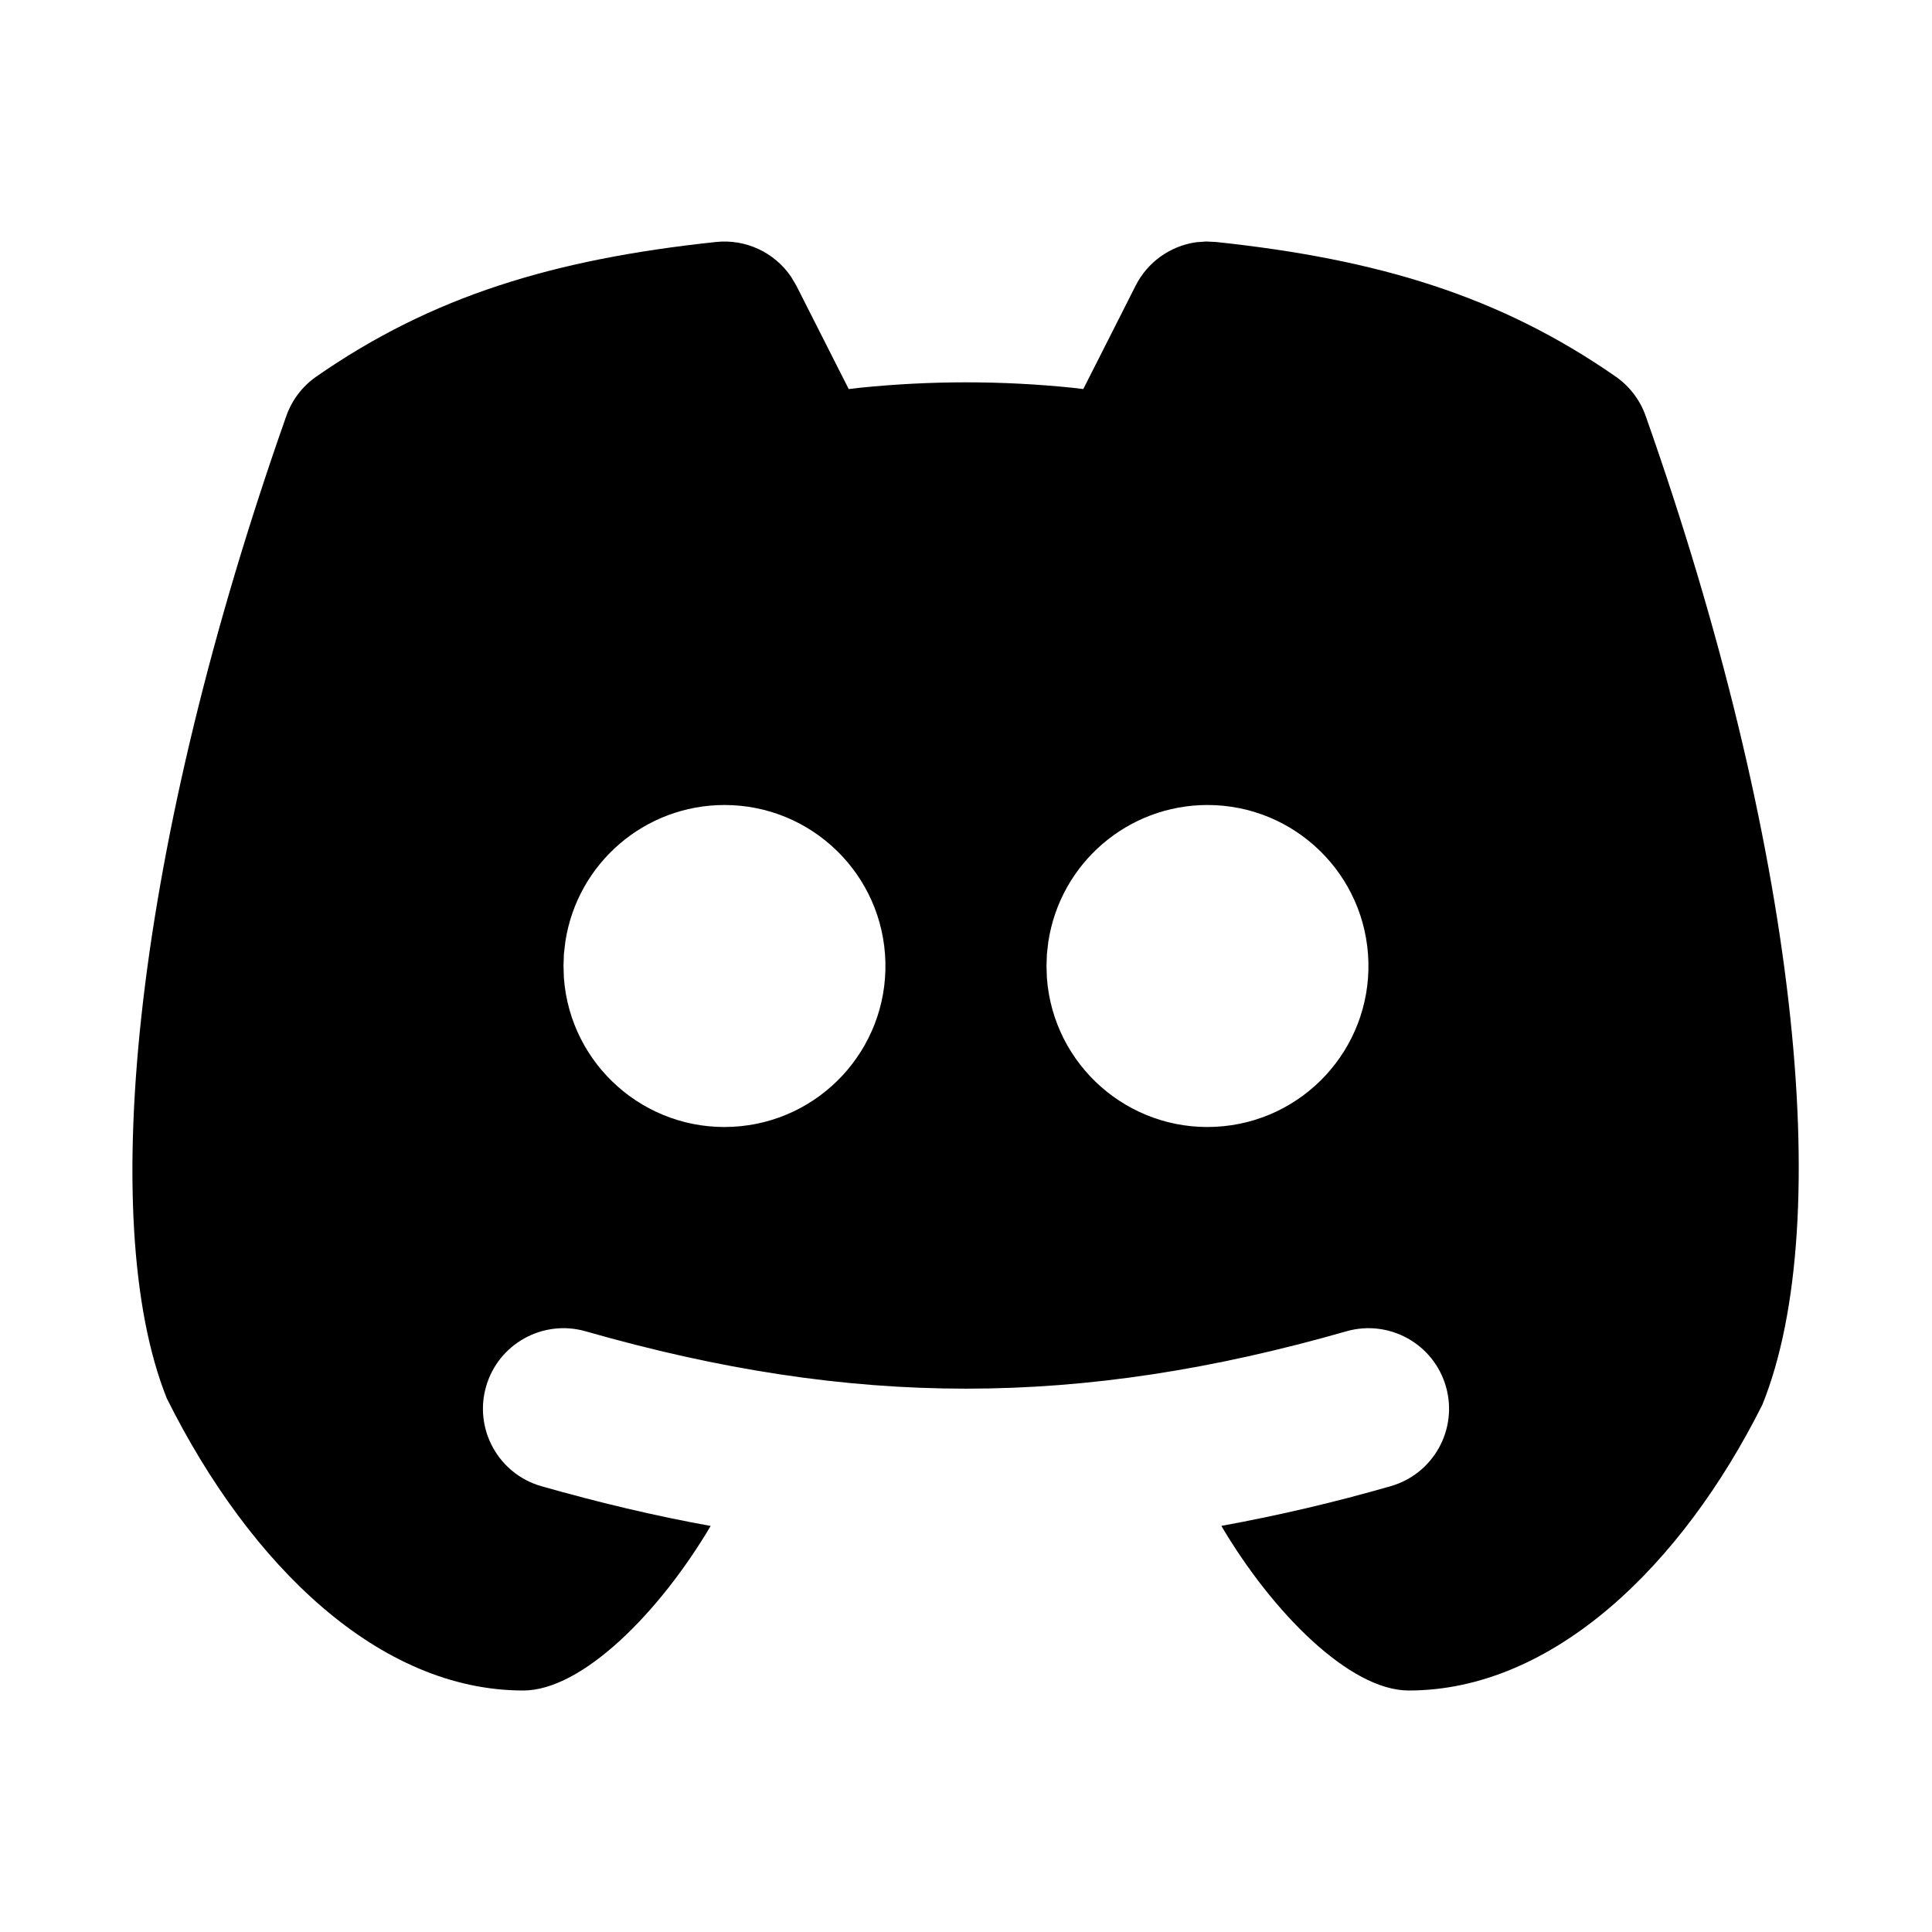
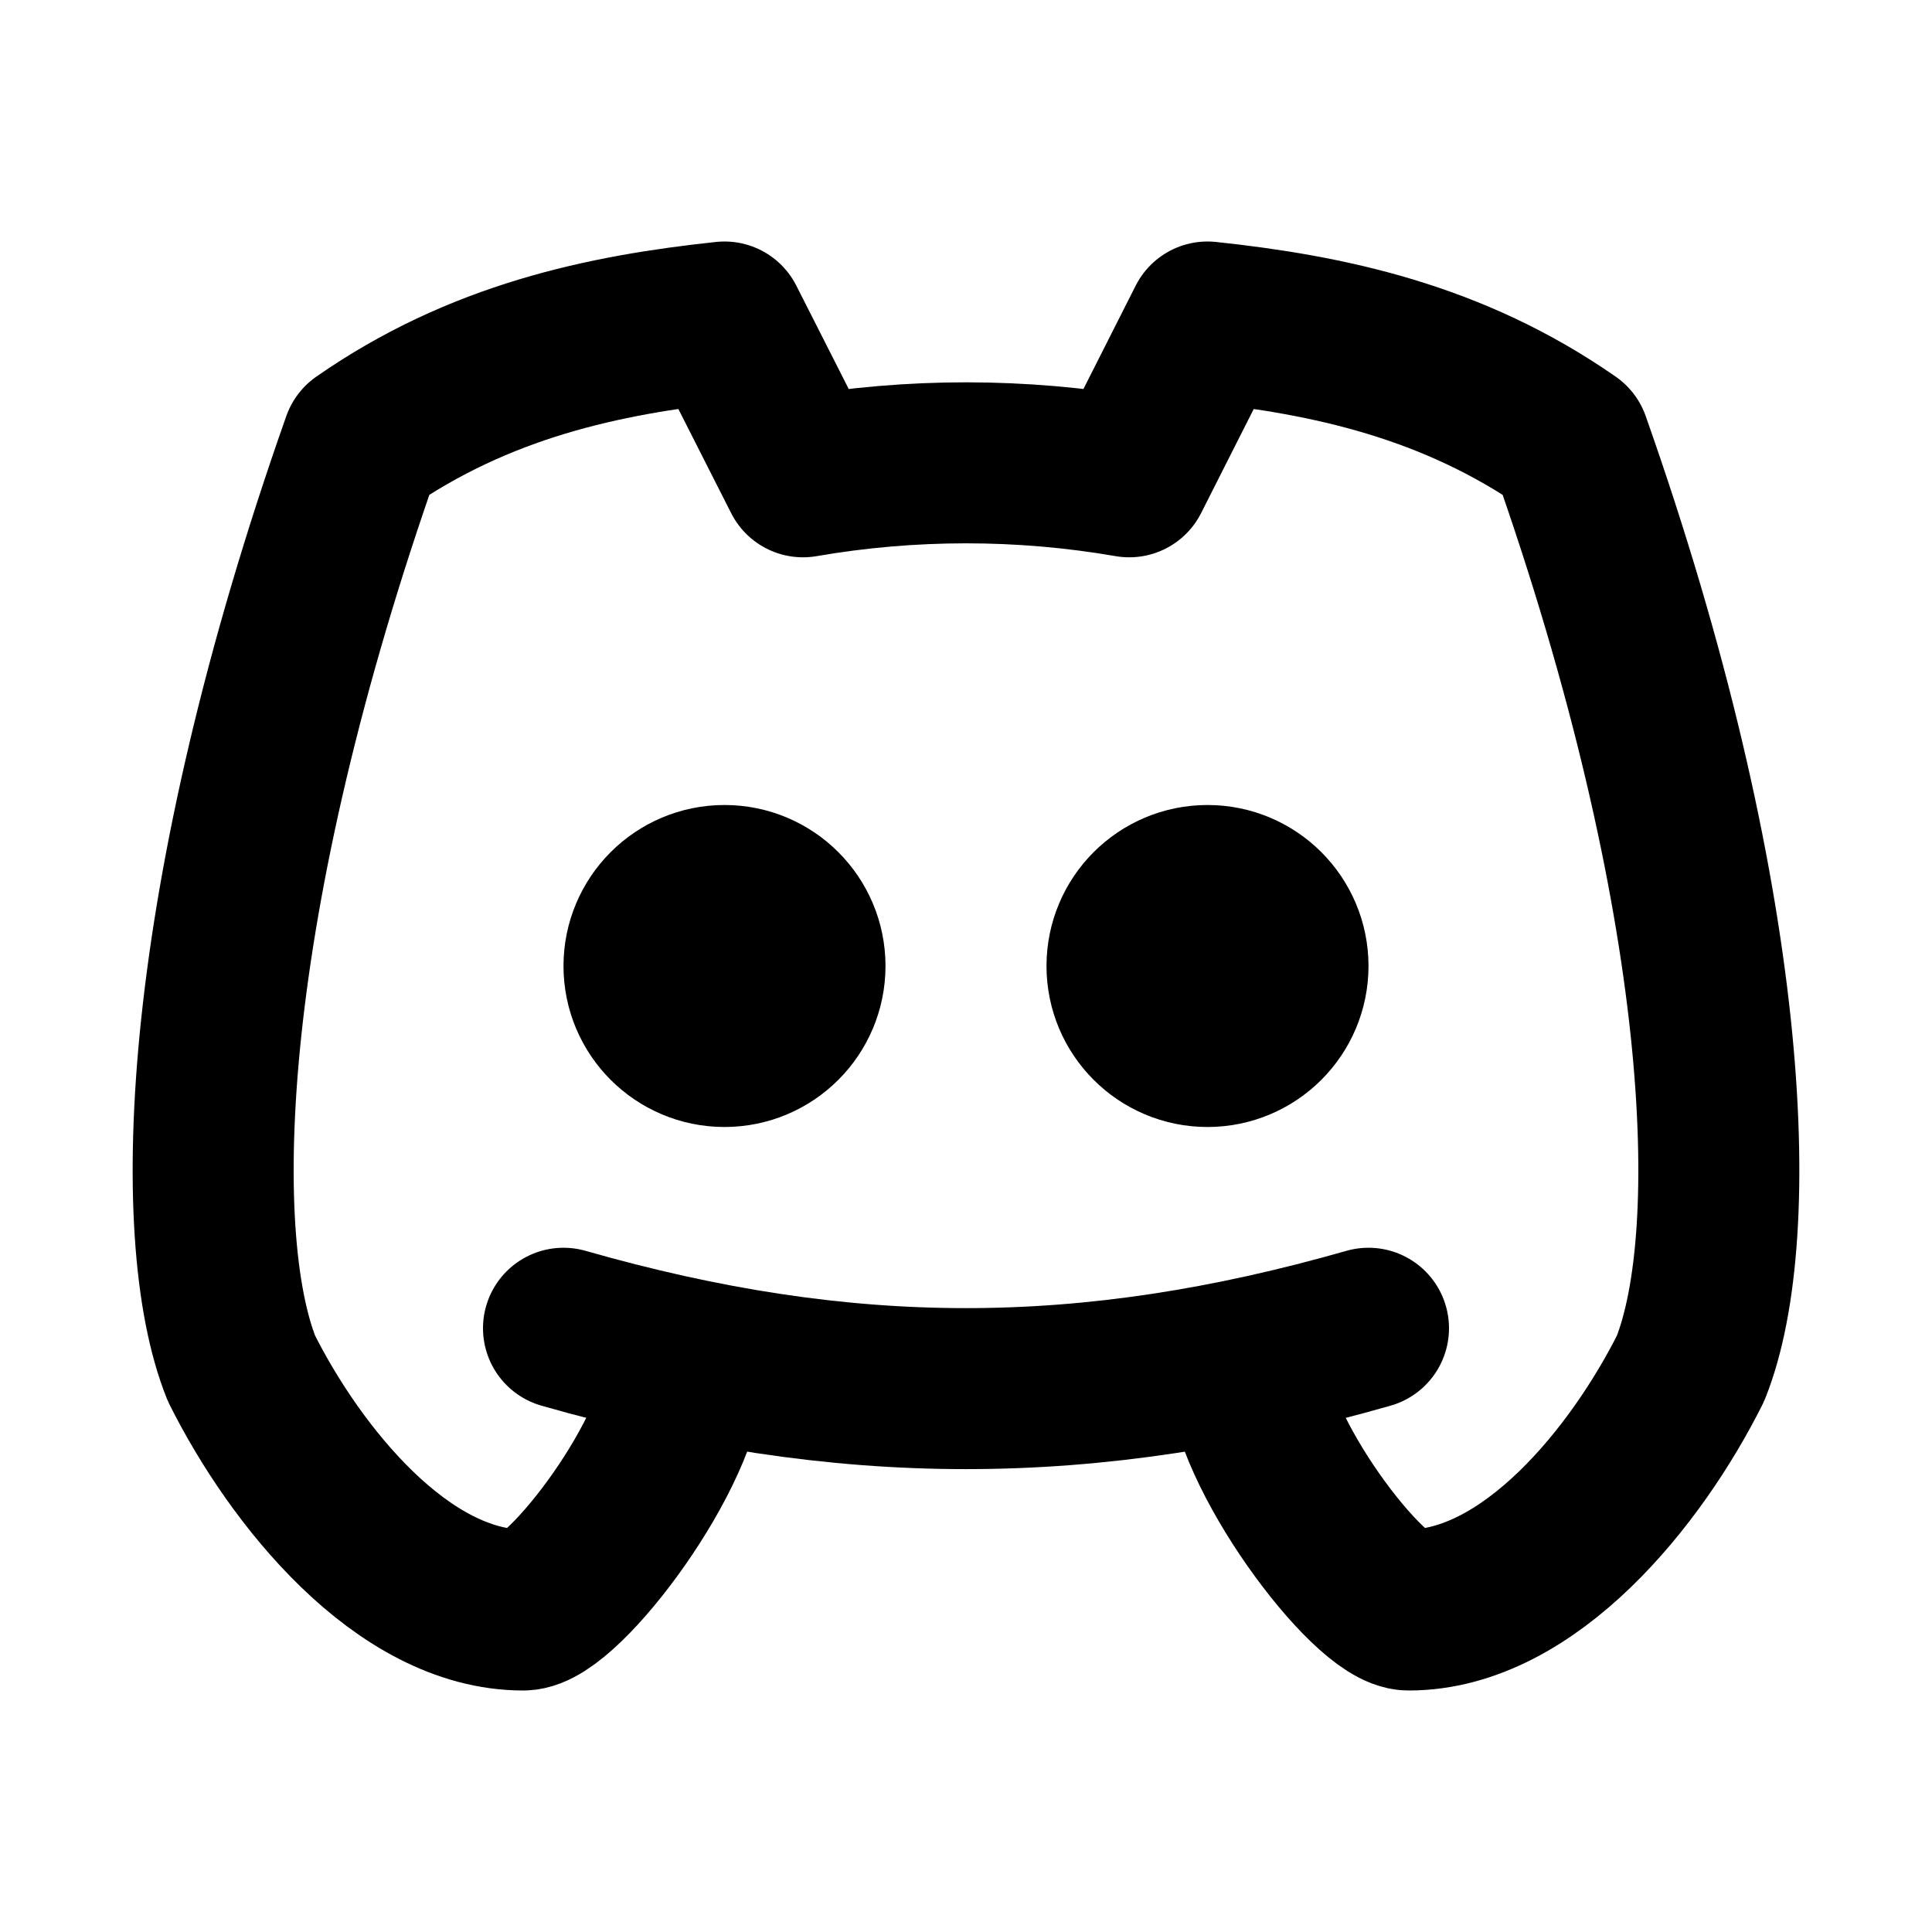
- <svg xmlns="http://www.w3.org/2000/svg" width="24" height="24" viewBox="0 0 24 24" fill="currentColor" class="icon icon-tabler icons-tabler-filled icon-tabler-brand-discord">
+ <svg xmlns="http://www.w3.org/2000/svg" width="24" height="24" viewBox="0 0 24 24" fill="none" stroke="currentColor" stroke-width="2" stroke-linecap="round" stroke-linejoin="round" class="icon icon-tabler icons-tabler-outline icon-tabler-brand-discord">
  <path stroke="none" d="M0 0h24v24H0z" fill="none" />
-   <path d="M14.983 3l.123 .006c2.014 .214 3.527 .672 4.966 1.673a1 1 0 0 1 .371 .488c1.876 5.315 2.373 9.987 1.451 12.28c-1.003 2.005 -2.606 3.553 -4.394 3.553c-.732 0 -1.693 -.968 -2.328 -2.045a21.512 21.512 0 0 0 2.103 -.493a1 1 0 1 0 -.55 -1.924c-3.32 .95 -6.13 .95 -9.45 0a1 1 0 0 0 -.55 1.924c.717 .204 1.416 .37 2.103 .494c-.635 1.075 -1.596 2.044 -2.328 2.044c-1.788 0 -3.391 -1.548 -4.428 -3.629c-.888 -2.217 -.39 -6.89 1.485 -12.204a1 1 0 0 1 .371 -.488c1.439 -1.001 2.952 -1.459 4.966 -1.673a1 1 0 0 1 .935 .435l.063 .107l.651 1.285l.137 -.016a12.97 12.97 0 0 1 2.643 0l.134 .016l.65 -1.284a1 1 0 0 1 .754 -.54l.122 -.009zm-5.983 7a2 2 0 0 0 -1.977 1.697l-.018 .154l-.005 .149l.005 .15a2 2 0 1 0 1.995 -2.15zm6 0a2 2 0 0 0 -1.977 1.697l-.018 .154l-.005 .149l.005 .15a2 2 0 1 0 1.995 -2.15z" />
+   <path d="M8 12a1 1 0 1 0 2 0a1 1 0 0 0 -2 0" />
+   <path d="M14 12a1 1 0 1 0 2 0a1 1 0 0 0 -2 0" />
+   <path d="M15.5 17c0 1 1.5 3 2 3c1.5 0 2.833 -1.667 3.5 -3c.667 -1.667 .5 -5.833 -1.5 -11.5c-1.457 -1.015 -3 -1.34 -4.5 -1.5l-.972 1.923a11.913 11.913 0 0 0 -4.053 0l-.975 -1.923c-1.5 .16 -3.043 .485 -4.5 1.5c-2 5.667 -2.167 9.833 -1.5 11.5c.667 1.333 2 3 3.5 3c.5 0 2 -2 2 -3" />
+   <path d="M7 16.5c3.5 1 6.5 1 10 0" />
</svg>
